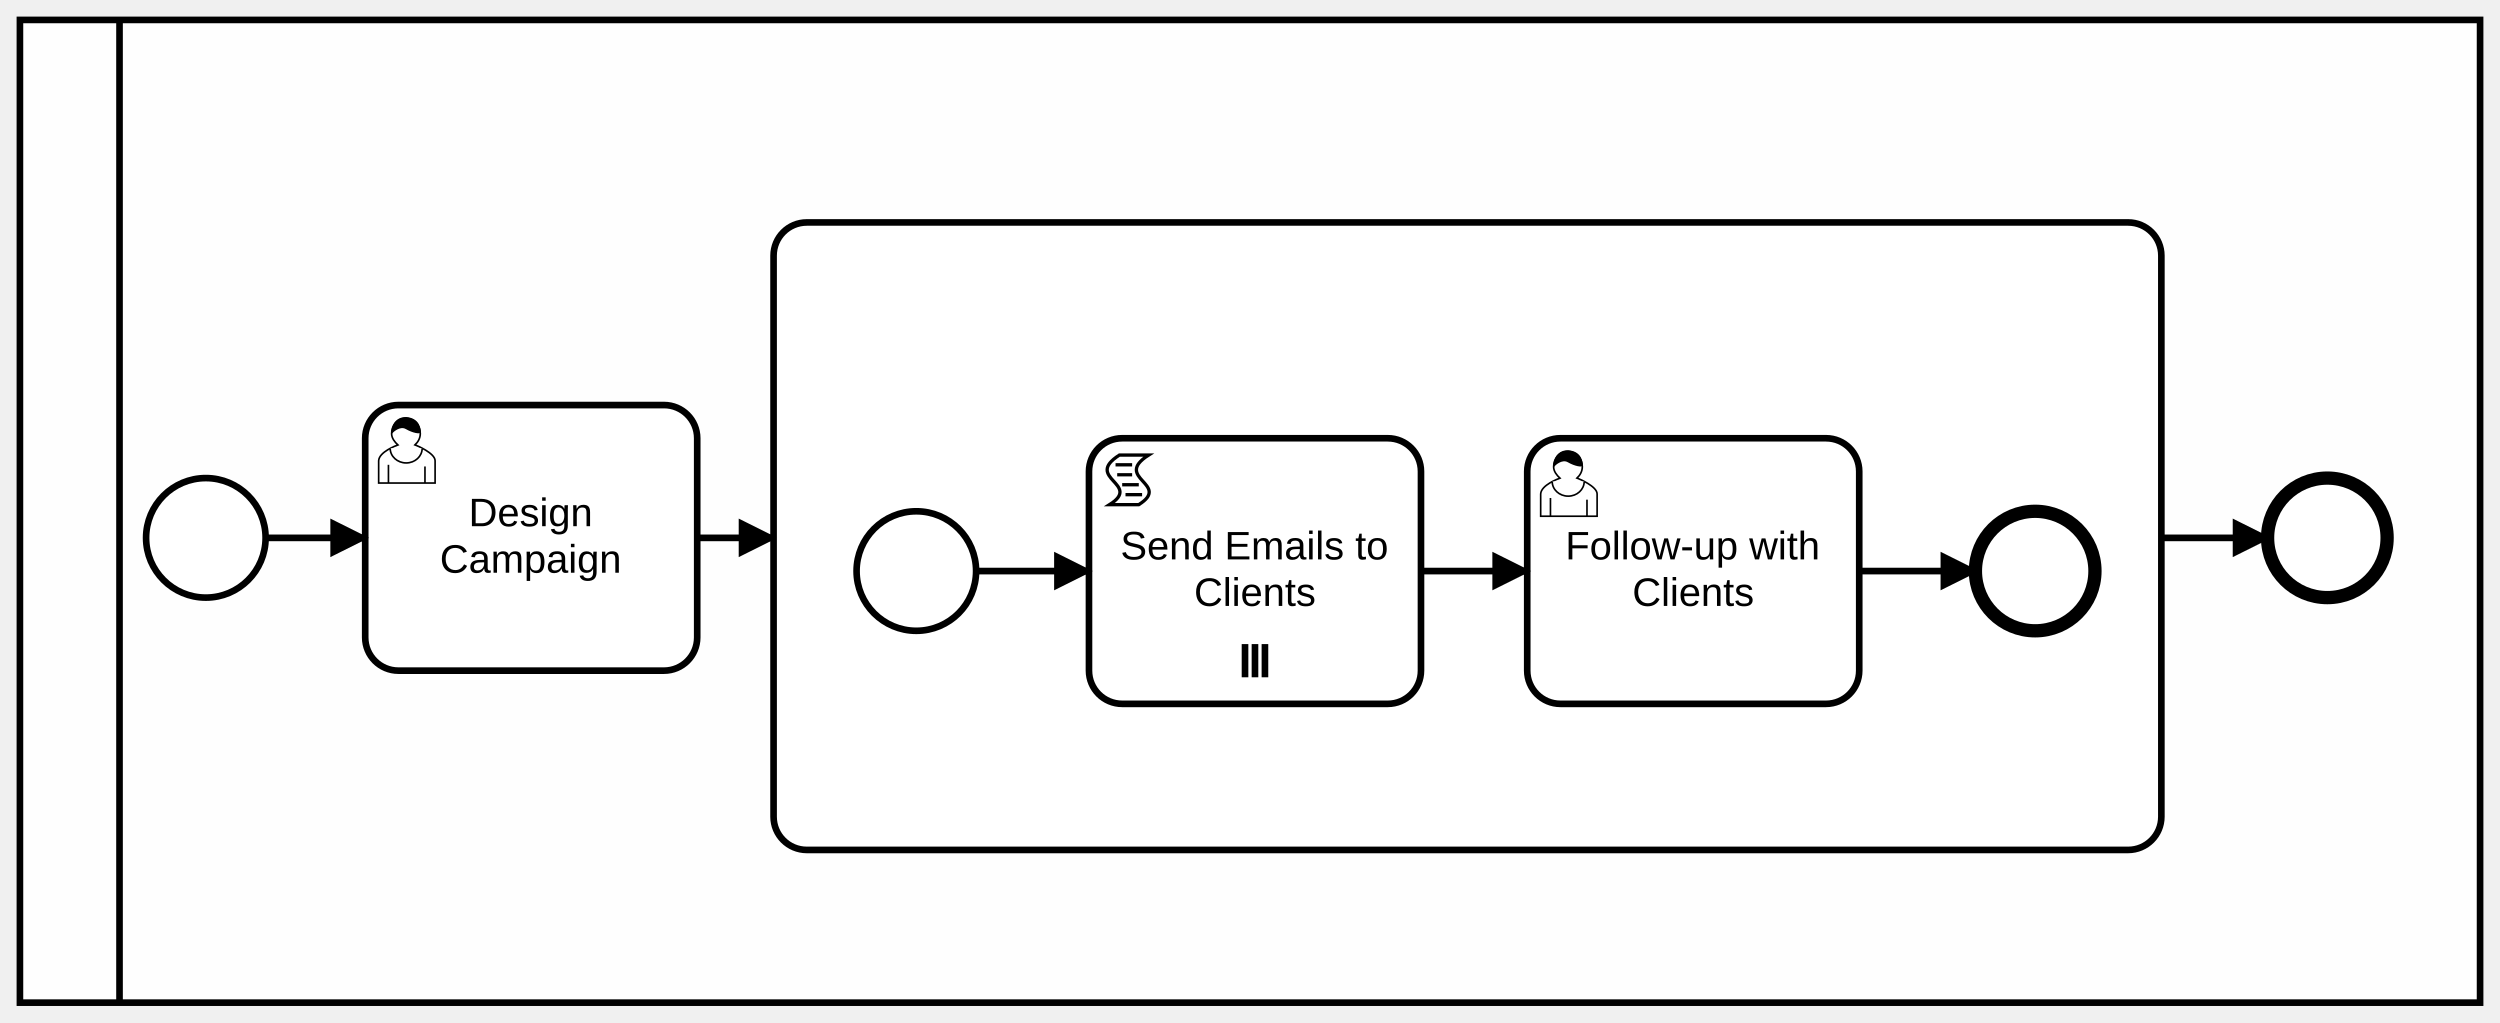
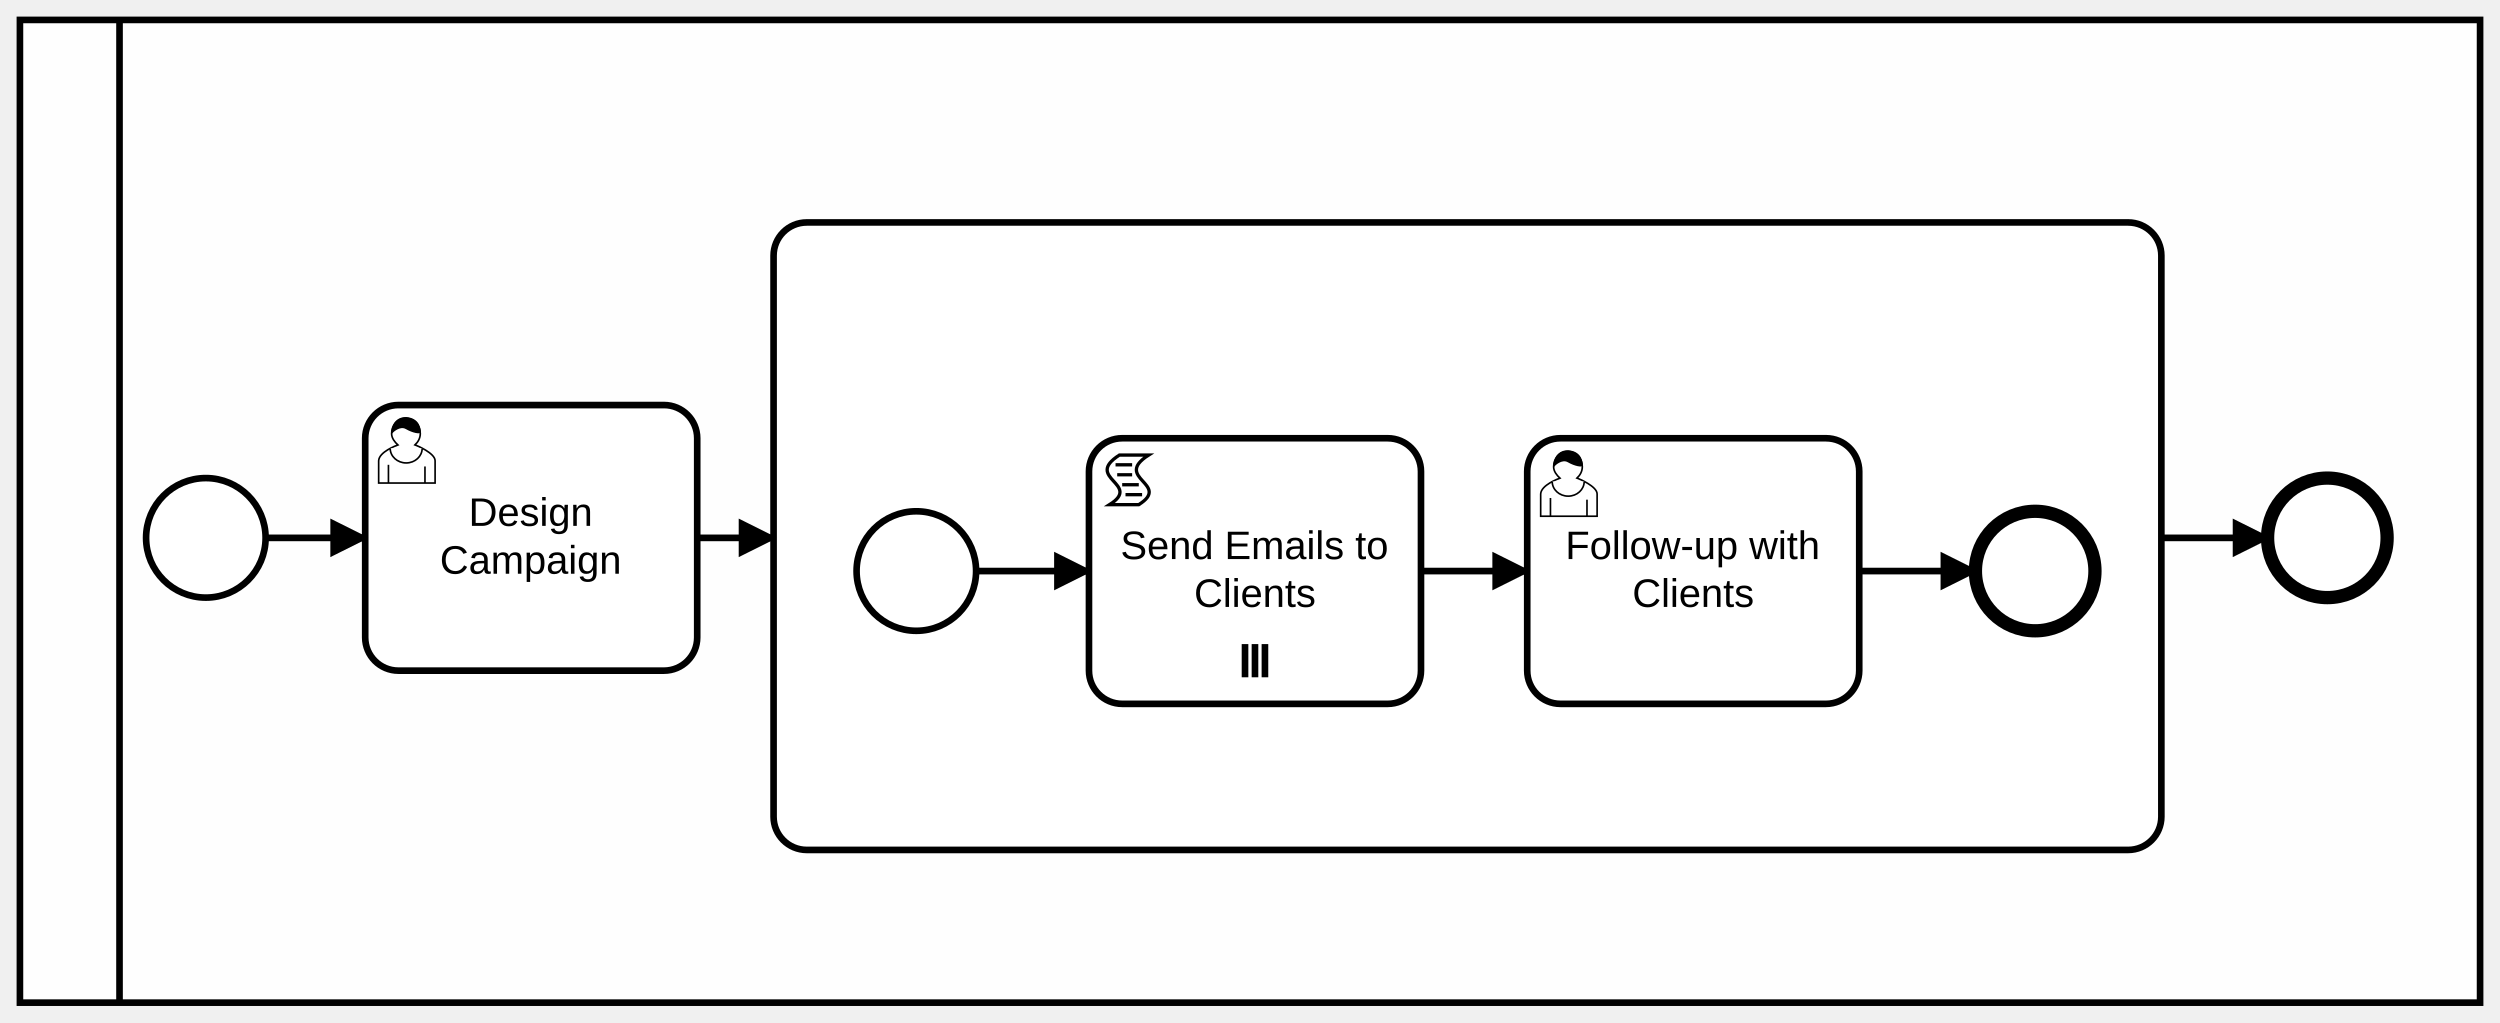
<svg xmlns="http://www.w3.org/2000/svg" width="753" height="308" viewBox="134 8 753 308" version="1.1">
  <defs>
-     <marker id="sequenceflow-end-white-black" viewBox="0 0 20 20" refX="11" refY="10" markerWidth="10" markerHeight="10" orient="auto">
+     <marker id="sequenceflow-end-white-black-1fga7szxec19m41fbw9r8ci7y" viewBox="0 0 20 20" refX="11" refY="10" markerWidth="10" markerHeight="10" orient="auto">
      <path d="M 1 5 L 11 10 L 1 15 Z" style="fill: black; stroke-width: 1px; stroke-linecap: round; stroke-dasharray: 10000, 1; stroke: black;" />
    </marker>
  </defs>
  <g class="djs-group">
-     <g class="djs-element djs-shape selected" data-element-id="Participant_1g6enp2" style="display: block;" transform="translate(140 14)">
+     <g class="djs-element djs-shape" data-element-id="Participant_1g6enp2" transform="matrix(1 0 0 1 140 14)" style="display: block;">
      <g class="djs-visual">
        <rect x="0" y="0" width="741" height="296" rx="0" ry="0" style="stroke: black; stroke-width: 2px; fill: white; fill-opacity: 0.95;" />
        <polyline points="30,0 30,296 " style="fill: none; stroke: black; stroke-width: 2px;" />
-         <text class="djs-label" style="font-family: Arial, sans-serif; font-size: 12px; fill: black;" transform="matrix(-1.83697e-16 -1 1 -1.83697e-16 0 296)">
-           <tspan x="148" y="18.5" />
+         <text lineHeight="1.2" class="djs-label" transform="matrix(-1.83697e-16 -1 1 -1.83697e-16 0 296)" style="font-family: Arial, sans-serif; font-size: 12px; font-weight: normal; fill: black;">
+           <tspan x="148" y="18.6" />
        </text>
      </g>
-       <rect x="0" y="0" width="741" height="296" class="djs-hit" style="fill: none; stroke-opacity: 0; stroke: white; stroke-width: 15px;" />
+       <rect class="djs-hit djs-hit-click-stroke" x="0" y="0" width="741" height="296" style="fill: none; stroke-opacity: 0; stroke: white; stroke-width: 15px;" />
+       <rect class="djs-hit djs-hit-all" x="0" y="0" width="30" height="296" style="fill: none; stroke-opacity: 0; stroke: white; stroke-width: 15px;" />
      <rect x="-6" y="-6" width="753" height="308" class="djs-outline" style="fill: none;" />
    </g>
    <g class="djs-children">
      <g class="djs-group">
-         <g class="djs-element djs-shape" data-element-id="StartEvent_0wntki2" style="display: block;" transform="translate(178 152)">
+         <g class="djs-element djs-connection" data-element-id="SequenceFlow_1h2726a" style="display: block;">
          <g class="djs-visual">
-             <circle cx="18" cy="18" r="18" style="stroke: black; stroke-width: 2px; fill: white;" />
+             <path d="m  785,170L817,170 " style="fill: none; stroke-width: 2px; stroke: black; stroke-linejoin: round; marker-end: url('#sequenceflow-end-white-black-1fga7szxec19m41fbw9r8ci7y');" />
          </g>
-           <rect x="0" y="0" width="36" height="36" class="djs-hit" style="fill: none; stroke-opacity: 0; stroke: white; stroke-width: 15px;" />
-           <rect x="-6" y="-6" width="48" height="48" class="djs-outline" style="fill: none;" />
+           <polyline points="785,170 817,170 " class="djs-hit djs-hit-stroke" style="fill: none; stroke-opacity: 0; stroke: white; stroke-width: 15px;" />
+           <rect x="779" y="164" width="44" height="12" class="djs-outline" style="fill: none;" />
        </g>
      </g>
      <g class="djs-group">
-         <g class="djs-element djs-shape" data-element-id="EndEvent_08zhy2j" style="display: block;" transform="translate(817 152)">
+         <g class="djs-element djs-connection" data-element-id="SequenceFlow_0664zm3" style="display: block;">
          <g class="djs-visual">
-             <circle cx="18" cy="18" r="18" style="stroke: black; stroke-width: 4px; fill: white;" />
+             <path d="m  344,170L367,170 " style="fill: none; stroke-width: 2px; stroke: black; stroke-linejoin: round; marker-end: url('#sequenceflow-end-white-black-1fga7szxec19m41fbw9r8ci7y');" />
          </g>
-           <rect x="0" y="0" width="36" height="36" class="djs-hit" style="fill: none; stroke-opacity: 0; stroke: white; stroke-width: 15px;" />
-           <rect x="-6" y="-6" width="48" height="48" class="djs-outline" style="fill: none;" />
-         </g>
-       </g>
-       <g class="djs-group">
-         <g class="djs-element djs-shape" data-element-id="Task_1acrm1f" style="display: block;" transform="translate(244 130)">
-           <g class="djs-visual">
-             <rect x="0" y="0" width="100" height="80" rx="10" ry="10" style="stroke: black; stroke-width: 2px; fill: white;" />
-             <text class="djs-label" style="font-family: Arial, sans-serif; font-size: 12px; fill: black;">
-               <tspan x="31.156" y="36.5">Design </tspan>
-               <tspan x="22.484" y="50.5">Campaign </tspan>
-             </text>
-             <path d="m 15,12 c 0.909,-0.845 1.594,-2.049 1.594,-3.385 0,-2.554 -1.805,-4.622 -4.357,-4.622 -2.552,0 -4.288,2.068 -4.288,4.622 0,1.348 0.974,2.562 1.896,3.405 -0.529,0.187 -5.669,2.097 -5.794,4.756 v 6.718 h 17 v -6.718 c 0,-2.298 -5.528,-4.595 -6.051,-4.776 zm -8,6 l 0,5.5 m 11,0 l 0,-5" style="fill: white; stroke-width: 0.5px; stroke: black;" />
-             <path d="m 15,12 m 2.162,1.009 c 0,2.447 -2.158,4.431 -4.821,4.431 -2.665,0 -4.822,-1.981 -4.822,-4.431 " style="fill: white; stroke-width: 0.5px; stroke: black;" />
-             <path d="m 15,12 m -6.9,-3.80 c 0,0 2.251,-2.358 4.274,-1.177 2.024,1.181 4.221,1.537 4.124,0.965 -0.098,-0.57 -0.117,-3.791 -4.191,-4.136 -3.575,0.001 -4.208,3.367 -4.207,4.348 z" style="fill: black; stroke-width: 0.5px; stroke: black;" />
-           </g>
-           <rect x="0" y="0" width="100" height="80" class="djs-hit" style="fill: none; stroke-opacity: 0; stroke: white; stroke-width: 15px;" />
-           <rect x="-6" y="-6" width="112" height="92" class="djs-outline" style="fill: none;" />
-         </g>
-       </g>
-       <g class="djs-group">
-         <g class="djs-element djs-shape" data-element-id="StartEvent_0wntki2_label" style="display: none;" transform="translate(151 192)">
-           <g class="djs-visual">
-             <text class="djs-label" style="font-family: Arial, sans-serif; font-size: 11px;">
-               <tspan x="0" y="12" />
-             </text>
-           </g>
-           <rect x="0" y="0" width="90" height="12" class="djs-hit" style="fill: none; stroke-opacity: 0; stroke: white; stroke-width: 15px;" />
-           <rect x="-6" y="-6" width="102" height="24" class="djs-outline" style="fill: none;" />
+           <polyline points="344,170 367,170 " class="djs-hit djs-hit-stroke" style="fill: none; stroke-opacity: 0; stroke: white; stroke-width: 15px;" />
+           <rect x="338" y="164" width="35" height="12" class="djs-outline" style="fill: none;" />
        </g>
      </g>
      <g class="djs-group">
        <g class="djs-element djs-connection" data-element-id="SequenceFlow_129vlnl" style="display: block;">
          <g class="djs-visual">
-             <path d="m  214,170L244,170 " style="fill: none; stroke-width: 2px; stroke: black; stroke-linejoin: round; marker-end: url('#sequenceflow-end-white-black');" />
+             <path d="m  214,170L244,170 " style="fill: none; stroke-width: 2px; stroke: black; stroke-linejoin: round; marker-end: url('#sequenceflow-end-white-black-1fga7szxec19m41fbw9r8ci7y');" />
          </g>
-           <polyline points="214,170 244,170 " class="djs-hit" style="fill: none; stroke-opacity: 0; stroke: white; stroke-width: 15px;" />
+           <polyline points="214,170 244,170 " class="djs-hit djs-hit-stroke" style="fill: none; stroke-opacity: 0; stroke: white; stroke-width: 15px;" />
          <rect x="208" y="164" width="42" height="12" class="djs-outline" style="fill: none;" />
        </g>
      </g>
      <g class="djs-group">
-         <g class="djs-element djs-connection" data-element-id="SequenceFlow_0664zm3" style="display: block;">
+         <g class="djs-element djs-shape" data-element-id="StartEvent_0wntki2" transform="matrix(1 0 0 1 178 152)" style="display: block;">
          <g class="djs-visual">
-             <path d="m  344,170L367,170 " style="fill: none; stroke-width: 2px; stroke: black; stroke-linejoin: round; marker-end: url('#sequenceflow-end-white-black');" />
+             <circle cx="18" cy="18" r="18" style="stroke: black; stroke-width: 2px; fill: white; fill-opacity: 0.95;" />
          </g>
-           <polyline points="344,170 367,170 " class="djs-hit" style="fill: none; stroke-opacity: 0; stroke: white; stroke-width: 15px;" />
-           <rect x="338" y="164" width="35" height="12" class="djs-outline" style="fill: none;" />
+           <rect class="djs-hit djs-hit-all" x="0" y="0" width="36" height="36" style="fill: none; stroke-opacity: 0; stroke: white; stroke-width: 15px;" />
+           <rect x="-6" y="-6" width="48" height="48" class="djs-outline" style="fill: none;" />
        </g>
      </g>
      <g class="djs-group">
-         <g class="djs-element djs-connection" data-element-id="SequenceFlow_1h2726a" style="display: block;">
-           <g class="djs-visual">
-             <path d="m  785,170L817,170 " style="fill: none; stroke-width: 2px; stroke: black; stroke-linejoin: round; marker-end: url('#sequenceflow-end-white-black');" />
-           </g>
-           <polyline points="785,170 817,170 " class="djs-hit" style="fill: none; stroke-opacity: 0; stroke: white; stroke-width: 15px;" />
-           <rect x="779" y="164" width="44" height="12" class="djs-outline" style="fill: none;" />
-         </g>
-       </g>
-       <g class="djs-group">
-         <g class="djs-element djs-shape" data-element-id="task_subProcess" style="display: block;" transform="translate(367 75)">
+         <g class="djs-element djs-shape" data-element-id="task_subProcess" transform="matrix(1 0 0 1 367 75)" style="display: block;">
          <g class="djs-visual">
            <rect x="0" y="0" width="418" height="189" rx="10" ry="10" style="stroke: black; stroke-width: 2px; fill: white; fill-opacity: 0.95;" />
-             <text class="djs-label" style="font-family: Arial, sans-serif; font-size: 12px; fill: black;">
-               <tspan x="209" y="19" />
+             <text lineHeight="1.2" class="djs-label" style="font-family: Arial, sans-serif; font-size: 12px; font-weight: normal; fill: black;">
+               <tspan x="209" y="15.8" />
            </text>
          </g>
-           <rect x="0" y="0" width="418" height="189" class="djs-hit" style="fill: none; stroke-opacity: 0; stroke: white; stroke-width: 15px;" />
+           <rect class="djs-hit djs-hit-click-stroke" x="0" y="0" width="418" height="189" style="fill: none; stroke-opacity: 0; stroke: white; stroke-width: 15px;" />
+           <rect class="djs-hit djs-hit-all" x="0" y="0" width="418" height="30" style="fill: none; stroke-opacity: 0; stroke: white; stroke-width: 15px;" />
          <rect x="-6" y="-6" width="430" height="201" class="djs-outline" style="fill: none;" />
        </g>
        <g class="djs-children">
          <g class="djs-group">
-             <g class="djs-element djs-shape" data-element-id="sub_StartEvent" style="display: block;" transform="translate(392 162)">
-               <g class="djs-visual">
-                 <circle cx="18" cy="18" r="18" style="stroke: black; stroke-width: 2px; fill: white;" />
-               </g>
-               <rect x="0" y="0" width="36" height="36" class="djs-hit" style="fill: none; stroke-opacity: 0; stroke: white; stroke-width: 15px;" />
-               <rect x="-6" y="-6" width="48" height="48" class="djs-outline" style="fill: none;" />
-             </g>
-           </g>
-           <g class="djs-group">
-             <g class="djs-element djs-shape" data-element-id="sub_endEvent" style="display: block;" transform="translate(729 162)">
-               <g class="djs-visual">
-                 <circle cx="18" cy="18" r="18" style="stroke: black; stroke-width: 4px; fill: white;" />
-               </g>
-               <rect x="0" y="0" width="36" height="36" class="djs-hit" style="fill: none; stroke-opacity: 0; stroke: white; stroke-width: 15px;" />
-               <rect x="-6" y="-6" width="48" height="48" class="djs-outline" style="fill: none;" />
-             </g>
-           </g>
-           <g class="djs-group">
-             <g class="djs-element djs-shape" data-element-id="sub_task_1" style="display: block;" transform="translate(462 140)">
-               <g class="djs-visual">
-                 <rect x="0" y="0" width="100" height="80" rx="10" ry="10" style="stroke: black; stroke-width: 2px; fill: white;" />
-                 <text class="djs-label" style="font-family: Arial, sans-serif; font-size: 12px; fill: black;">
-                   <tspan x="9.477" y="36.5">Send Emails to </tspan>
-                   <tspan x="31.656" y="50.5">Clients </tspan>
-                 </text>
-                 <path d="m44,60 m 3,2 l 0,10 m 3,-10 l 0,10 m 3,-10 l 0,10" data-marker="parallel" style="fill: none; stroke-width: 2px; stroke: black;" />
-                 <path d="m 15,20 c 9.967,-6.273 -8.001,-7.919 2.969,-14.938 l -8.803,0 c -10.97,7.019 6.998,8.665 -2.969,14.938 z m -7,-12 l 5,0 m -4.5,3 l 4.5,0 m -3,3 l 5,0m -4,3 l 5,0" style="fill: none; stroke-width: 1px; stroke: black;" />
-               </g>
-               <rect x="0" y="0" width="100" height="80" class="djs-hit" style="fill: none; stroke-opacity: 0; stroke: white; stroke-width: 15px;" />
-               <rect x="-6" y="-6" width="112" height="92" class="djs-outline" style="fill: none;" />
-             </g>
-           </g>
-           <g class="djs-group">
-             <g class="djs-element djs-shape" data-element-id="sub_usertask_2" style="display: block;" transform="translate(594 140)">
-               <g class="djs-visual">
-                 <rect x="0" y="0" width="100" height="80" rx="10" ry="10" style="stroke: black; stroke-width: 2px; fill: white;" />
-                 <text class="djs-label" style="font-family: Arial, sans-serif; font-size: 12px; fill: black;">
-                   <tspan x="11.484" y="36.5">Follow-up with </tspan>
-                   <tspan x="31.656" y="50.5">Clients </tspan>
-                 </text>
-                 <path d="m 15,12 c 0.909,-0.845 1.594,-2.049 1.594,-3.385 0,-2.554 -1.805,-4.622 -4.357,-4.622 -2.552,0 -4.288,2.068 -4.288,4.622 0,1.348 0.974,2.562 1.896,3.405 -0.529,0.187 -5.669,2.097 -5.794,4.756 v 6.718 h 17 v -6.718 c 0,-2.298 -5.528,-4.595 -6.051,-4.776 zm -8,6 l 0,5.5 m 11,0 l 0,-5" style="fill: white; stroke-width: 0.5px; stroke: black;" />
-                 <path d="m 15,12 m 2.162,1.009 c 0,2.447 -2.158,4.431 -4.821,4.431 -2.665,0 -4.822,-1.981 -4.822,-4.431 " style="fill: white; stroke-width: 0.5px; stroke: black;" />
-                 <path d="m 15,12 m -6.9,-3.80 c 0,0 2.251,-2.358 4.274,-1.177 2.024,1.181 4.221,1.537 4.124,0.965 -0.098,-0.57 -0.117,-3.791 -4.191,-4.136 -3.575,0.001 -4.208,3.367 -4.207,4.348 z" style="fill: black; stroke-width: 0.5px; stroke: black;" />
-               </g>
-               <rect x="0" y="0" width="100" height="80" class="djs-hit" style="fill: none; stroke-opacity: 0; stroke: white; stroke-width: 15px;" />
-               <rect x="-6" y="-6" width="112" height="92" class="djs-outline" style="fill: none;" />
-             </g>
-           </g>
-           <g class="djs-group">
-             <g class="djs-element djs-shape" data-element-id="sub_StartEvent_label" style="display: none;" transform="translate(365 202)">
-               <g class="djs-visual">
-                 <text class="djs-label" style="font-family: Arial, sans-serif; font-size: 11px;">
-                   <tspan x="0" y="12" />
-                 </text>
-               </g>
-               <rect x="0" y="0" width="90" height="12" class="djs-hit" style="fill: none; stroke-opacity: 0; stroke: white; stroke-width: 15px;" />
-               <rect x="-6" y="-6" width="102" height="24" class="djs-outline" style="fill: none;" />
-             </g>
-           </g>
-           <g class="djs-group">
-             <g class="djs-element djs-shape" data-element-id="sub_endEvent_label" style="display: none;" transform="translate(702 202)">
-               <g class="djs-visual">
-                 <text class="djs-label" style="font-family: Arial, sans-serif; font-size: 11px;">
-                   <tspan x="0" y="12" />
-                 </text>
-               </g>
-               <rect x="0" y="0" width="90" height="12" class="djs-hit" style="fill: none; stroke-opacity: 0; stroke: white; stroke-width: 15px;" />
-               <rect x="-6" y="-6" width="102" height="24" class="djs-outline" style="fill: none;" />
-             </g>
-           </g>
-           <g class="djs-group">
-             <g class="djs-element djs-shape" data-element-id="SequenceFlow_1811kcu_label" style="display: none;" transform="translate(533 159)">
-               <g class="djs-visual">
-                 <text class="djs-label" style="font-family: Arial, sans-serif; font-size: 11px;">
-                   <tspan x="0" y="12" />
-                 </text>
-               </g>
-               <rect x="0" y="0" width="90" height="12" class="djs-hit" style="fill: none; stroke-opacity: 0; stroke: white; stroke-width: 15px;" />
-               <rect x="-6" y="-6" width="102" height="24" class="djs-outline" style="fill: none;" />
-             </g>
-           </g>
-           <g class="djs-group">
-             <g class="djs-element djs-shape" data-element-id="SequenceFlow_0x4vp34_label" style="display: none;" transform="translate(667 159)">
-               <g class="djs-visual">
-                 <text class="djs-label" style="font-family: Arial, sans-serif; font-size: 11px;">
-                   <tspan x="0" y="12" />
-                 </text>
-               </g>
-               <rect x="0" y="0" width="90" height="12" class="djs-hit" style="fill: none; stroke-opacity: 0; stroke: white; stroke-width: 15px;" />
-               <rect x="-6" y="-6" width="102" height="24" class="djs-outline" style="fill: none;" />
-             </g>
-           </g>
-           <g class="djs-group">
-             <g class="djs-element djs-shape" data-element-id="SequenceFlow_1e6hdeg_label" style="display: none;" transform="translate(400 159)">
-               <g class="djs-visual">
-                 <text class="djs-label" style="font-family: Arial, sans-serif; font-size: 11px;">
-                   <tspan x="0" y="12" />
-                 </text>
-               </g>
-               <rect x="0" y="0" width="90" height="12" class="djs-hit" style="fill: none; stroke-opacity: 0; stroke: white; stroke-width: 15px;" />
-               <rect x="-6" y="-6" width="102" height="24" class="djs-outline" style="fill: none;" />
-             </g>
-           </g>
-           <g class="djs-group">
            <g class="djs-element djs-connection" data-element-id="SequenceFlow_1e6hdeg" style="display: block;">
              <g class="djs-visual">
-                 <path d="m  428,180L462,180 " style="fill: none; stroke-width: 2px; stroke: black; stroke-linejoin: round; marker-end: url('#sequenceflow-end-white-black');" />
+                 <path d="m  428,180L462,180 " style="fill: none; stroke-width: 2px; stroke: black; stroke-linejoin: round; marker-end: url('#sequenceflow-end-white-black-1fga7szxec19m41fbw9r8ci7y');" />
              </g>
-               <polyline points="428,180 462,180 " class="djs-hit" style="fill: none; stroke-opacity: 0; stroke: white; stroke-width: 15px;" />
+               <polyline points="428,180 462,180 " class="djs-hit djs-hit-stroke" style="fill: none; stroke-opacity: 0; stroke: white; stroke-width: 15px;" />
              <rect x="422" y="174" width="46" height="12" class="djs-outline" style="fill: none;" />
            </g>
          </g>
          <g class="djs-group">
            <g class="djs-element djs-connection" data-element-id="SequenceFlow_0x4vp34" style="display: block;">
              <g class="djs-visual">
-                 <path d="m  694,180L729,180 " style="fill: none; stroke-width: 2px; stroke: black; stroke-linejoin: round; marker-end: url('#sequenceflow-end-white-black');" />
+                 <path d="m  694,180L729,180 " style="fill: none; stroke-width: 2px; stroke: black; stroke-linejoin: round; marker-end: url('#sequenceflow-end-white-black-1fga7szxec19m41fbw9r8ci7y');" />
              </g>
-               <polyline points="694,180 729,180 " class="djs-hit" style="fill: none; stroke-opacity: 0; stroke: white; stroke-width: 15px;" />
+               <polyline points="694,180 729,180 " class="djs-hit djs-hit-stroke" style="fill: none; stroke-opacity: 0; stroke: white; stroke-width: 15px;" />
              <rect x="688" y="174" width="47" height="12" class="djs-outline" style="fill: none;" />
            </g>
          </g>
          <g class="djs-group">
            <g class="djs-element djs-connection" data-element-id="SequenceFlow_1811kcu" style="display: block;">
              <g class="djs-visual">
-                 <path d="m  562,180L594,180 " style="fill: none; stroke-width: 2px; stroke: black; stroke-linejoin: round; marker-end: url('#sequenceflow-end-white-black');" />
+                 <path d="m  562,180L594,180 " style="fill: none; stroke-width: 2px; stroke: black; stroke-linejoin: round; marker-end: url('#sequenceflow-end-white-black-1fga7szxec19m41fbw9r8ci7y');" />
              </g>
-               <polyline points="562,180 594,180 " class="djs-hit" style="fill: none; stroke-opacity: 0; stroke: white; stroke-width: 15px;" />
+               <polyline points="562,180 594,180 " class="djs-hit djs-hit-stroke" style="fill: none; stroke-opacity: 0; stroke: white; stroke-width: 15px;" />
              <rect x="556" y="174" width="44" height="12" class="djs-outline" style="fill: none;" />
+             </g>
+           </g>
+           <g class="djs-group">
+             <g class="djs-element djs-shape" data-element-id="sub_StartEvent" transform="matrix(1 0 0 1 392 162)" style="display: block;">
+               <g class="djs-visual">
+                 <circle cx="18" cy="18" r="18" style="stroke: black; stroke-width: 2px; fill: white; fill-opacity: 0.95;" />
+               </g>
+               <rect class="djs-hit djs-hit-all" x="0" y="0" width="36" height="36" style="fill: none; stroke-opacity: 0; stroke: white; stroke-width: 15px;" />
+               <rect x="-6" y="-6" width="48" height="48" class="djs-outline" style="fill: none;" />
+             </g>
+           </g>
+           <g class="djs-group">
+             <g class="djs-element djs-shape" data-element-id="sub_endEvent" transform="matrix(1 0 0 1 729 162)" style="display: block;">
+               <g class="djs-visual">
+                 <circle cx="18" cy="18" r="18" style="stroke: black; stroke-width: 4px; fill: white; fill-opacity: 0.95;" />
+               </g>
+               <rect class="djs-hit djs-hit-all" x="0" y="0" width="36" height="36" style="fill: none; stroke-opacity: 0; stroke: white; stroke-width: 15px;" />
+               <rect x="-6" y="-6" width="48" height="48" class="djs-outline" style="fill: none;" />
+             </g>
+           </g>
+           <g class="djs-group">
+             <g class="djs-element djs-shape" data-element-id="sub_task_1" transform="matrix(1 0 0 1 462 140)" style="display: block;">
+               <g class="djs-visual">
+                 <rect x="0" y="0" width="100" height="80" rx="10" ry="10" style="stroke: black; stroke-width: 2px; fill: white; fill-opacity: 0.95;" />
+                 <text lineHeight="1.2" class="djs-label" style="font-family: Arial, sans-serif; font-size: 12px; font-weight: normal; fill: black;">
+                   <tspan x="9.483" y="36.4">Send Emails to </tspan>
+                   <tspan x="31.656" y="50.8">Clients</tspan>
+                 </text>
+                 <path d="m44,60 m 3,2 l 0,10 m 3,-10 l 0,10 m 3,-10 l 0,10" data-marker="parallel" style="fill: white; stroke-width: 2px; stroke: black;" />
+                 <path d="m 15,20 c 9.967,-6.273 -8.001,-7.919 2.969,-14.938 l -8.803,0 c -10.97,7.019 6.998,8.665 -2.969,14.938 z m -7,-12 l 5,0 m -4.5,3 l 4.5,0 m -3,3 l 5,0m -4,3 l 5,0" style="fill: none; stroke-width: 1px; stroke: black;" />
+               </g>
+               <rect class="djs-hit djs-hit-all" x="0" y="0" width="100" height="80" style="fill: none; stroke-opacity: 0; stroke: white; stroke-width: 15px;" />
+               <rect x="-6" y="-6" width="112" height="92" class="djs-outline" style="fill: none;" />
+             </g>
+           </g>
+           <g class="djs-group">
+             <g class="djs-element djs-shape" data-element-id="sub_usertask_2" transform="matrix(1 0 0 1 594 140)" style="display: block;">
+               <g class="djs-visual">
+                 <rect x="0" y="0" width="100" height="80" rx="10" ry="10" style="stroke: black; stroke-width: 2px; fill: white; fill-opacity: 0.95;" />
+                 <text lineHeight="1.2" class="djs-label" style="font-family: Arial, sans-serif; font-size: 12px; font-weight: normal; fill: black;">
+                   <tspan x="11.49" y="36.4">Follow-up with </tspan>
+                   <tspan x="31.656" y="50.8">Clients</tspan>
+                 </text>
+                 <path d="m 15,12 c 0.909,-0.845 1.594,-2.049 1.594,-3.385 0,-2.554 -1.805,-4.622 -4.357,-4.622 -2.552,0 -4.288,2.068 -4.288,4.622 0,1.348 0.974,2.562 1.896,3.405 -0.529,0.187 -5.669,2.097 -5.794,4.756 v 6.718 h 17 v -6.718 c 0,-2.298 -5.528,-4.595 -6.051,-4.776 zm -8,6 l 0,5.5 m 11,0 l 0,-5" style="fill: white; stroke-width: 0.5px; stroke: black;" />
+                 <path d="m 15,12 m 2.162,1.009 c 0,2.447 -2.158,4.431 -4.821,4.431 -2.665,0 -4.822,-1.981 -4.822,-4.431 " style="fill: white; stroke-width: 0.5px; stroke: black;" />
+                 <path d="m 15,12 m -6.9,-3.80 c 0,0 2.251,-2.358 4.274,-1.177 2.024,1.181 4.221,1.537 4.124,0.965 -0.098,-0.57 -0.117,-3.791 -4.191,-4.136 -3.575,0.001 -4.208,3.367 -4.207,4.348 z" style="fill: black; stroke-width: 0.5px; stroke: black;" />
+               </g>
+               <rect class="djs-hit djs-hit-all" x="0" y="0" width="100" height="80" style="fill: none; stroke-opacity: 0; stroke: white; stroke-width: 15px;" />
+               <rect x="-6" y="-6" width="112" height="92" class="djs-outline" style="fill: none;" />
            </g>
          </g>
        </g>
      </g>
      <g class="djs-group">
-         <g class="djs-element djs-shape" data-element-id="EndEvent_08zhy2j_label" style="display: none;" transform="translate(790 192)">
+         <g class="djs-element djs-shape selected" data-element-id="EndEvent_08zhy2j" transform="matrix(1 0 0 1 817 152)" style="display: block;">
          <g class="djs-visual">
-             <text class="djs-label" style="font-family: Arial, sans-serif; font-size: 11px;">
-               <tspan x="0" y="12" />
-             </text>
+             <circle cx="18" cy="18" r="18" style="stroke: black; stroke-width: 4px; fill: white; fill-opacity: 0.95;" />
          </g>
-           <rect x="0" y="0" width="90" height="12" class="djs-hit" style="fill: none; stroke-opacity: 0; stroke: white; stroke-width: 15px;" />
-           <rect x="-6" y="-6" width="102" height="24" class="djs-outline" style="fill: none;" />
+           <rect class="djs-hit djs-hit-all" x="0" y="0" width="36" height="36" style="fill: none; stroke-opacity: 0; stroke: white; stroke-width: 15px;" />
+           <rect x="-6" y="-6" width="48" height="48" class="djs-outline" style="fill: none;" />
        </g>
      </g>
      <g class="djs-group">
-         <g class="djs-element djs-shape" data-element-id="SequenceFlow_129vlnl_label" style="display: none;" transform="translate(184 149)">
+         <g class="djs-element djs-shape" data-element-id="Task_1acrm1f" transform="matrix(1 0 0 1 244 130)" style="display: block;">
          <g class="djs-visual">
-             <text class="djs-label" style="font-family: Arial, sans-serif; font-size: 11px;">
-               <tspan x="0" y="12" />
+             <rect x="0" y="0" width="100" height="80" rx="10" ry="10" style="stroke: black; stroke-width: 2px; fill: white; fill-opacity: 0.95;" />
+             <text lineHeight="1.2" class="djs-label" style="font-family: Arial, sans-serif; font-size: 12px; font-weight: normal; fill: black;">
+               <tspan x="31.16" y="36.4">Design </tspan>
+               <tspan x="22.488" y="50.8">Campaign</tspan>
            </text>
+             <path d="m 15,12 c 0.909,-0.845 1.594,-2.049 1.594,-3.385 0,-2.554 -1.805,-4.622 -4.357,-4.622 -2.552,0 -4.288,2.068 -4.288,4.622 0,1.348 0.974,2.562 1.896,3.405 -0.529,0.187 -5.669,2.097 -5.794,4.756 v 6.718 h 17 v -6.718 c 0,-2.298 -5.528,-4.595 -6.051,-4.776 zm -8,6 l 0,5.5 m 11,0 l 0,-5" style="fill: white; stroke-width: 0.5px; stroke: black;" />
+             <path d="m 15,12 m 2.162,1.009 c 0,2.447 -2.158,4.431 -4.821,4.431 -2.665,0 -4.822,-1.981 -4.822,-4.431 " style="fill: white; stroke-width: 0.5px; stroke: black;" />
+             <path d="m 15,12 m -6.9,-3.80 c 0,0 2.251,-2.358 4.274,-1.177 2.024,1.181 4.221,1.537 4.124,0.965 -0.098,-0.57 -0.117,-3.791 -4.191,-4.136 -3.575,0.001 -4.208,3.367 -4.207,4.348 z" style="fill: black; stroke-width: 0.5px; stroke: black;" />
          </g>
-           <rect x="0" y="0" width="90" height="12" class="djs-hit" style="fill: none; stroke-opacity: 0; stroke: white; stroke-width: 15px;" />
-           <rect x="-6" y="-6" width="102" height="24" class="djs-outline" style="fill: none;" />
-         </g>
-       </g>
-       <g class="djs-group">
-         <g class="djs-element djs-shape" data-element-id="SequenceFlow_0664zm3_label" style="display: none;" transform="translate(311 149)">
-           <g class="djs-visual">
-             <text class="djs-label" style="font-family: Arial, sans-serif; font-size: 11px;">
-               <tspan x="0" y="12" />
-             </text>
-           </g>
-           <rect x="0" y="0" width="90" height="12" class="djs-hit" style="fill: none; stroke-opacity: 0; stroke: white; stroke-width: 15px;" />
-           <rect x="-6" y="-6" width="102" height="24" class="djs-outline" style="fill: none;" />
-         </g>
-       </g>
-       <g class="djs-group">
-         <g class="djs-element djs-shape" data-element-id="SequenceFlow_1h2726a_label" style="display: none;" transform="translate(756 149)">
-           <g class="djs-visual">
-             <text class="djs-label" style="font-family: Arial, sans-serif; font-size: 11px;">
-               <tspan x="0" y="12" />
-             </text>
-           </g>
-           <rect x="0" y="0" width="90" height="12" class="djs-hit" style="fill: none; stroke-opacity: 0; stroke: white; stroke-width: 15px;" />
-           <rect x="-6" y="-6" width="102" height="24" class="djs-outline" style="fill: none;" />
+           <rect class="djs-hit djs-hit-all" x="0" y="0" width="100" height="80" style="fill: none; stroke-opacity: 0; stroke: white; stroke-width: 15px;" />
+           <rect x="-6" y="-6" width="112" height="92" class="djs-outline" style="fill: none;" />
        </g>
      </g>
    </g>
  </g>
-   <g class="djs-drag-group" style="pointer-events: none;" transform="translate(-17 -19)" />
</svg>
